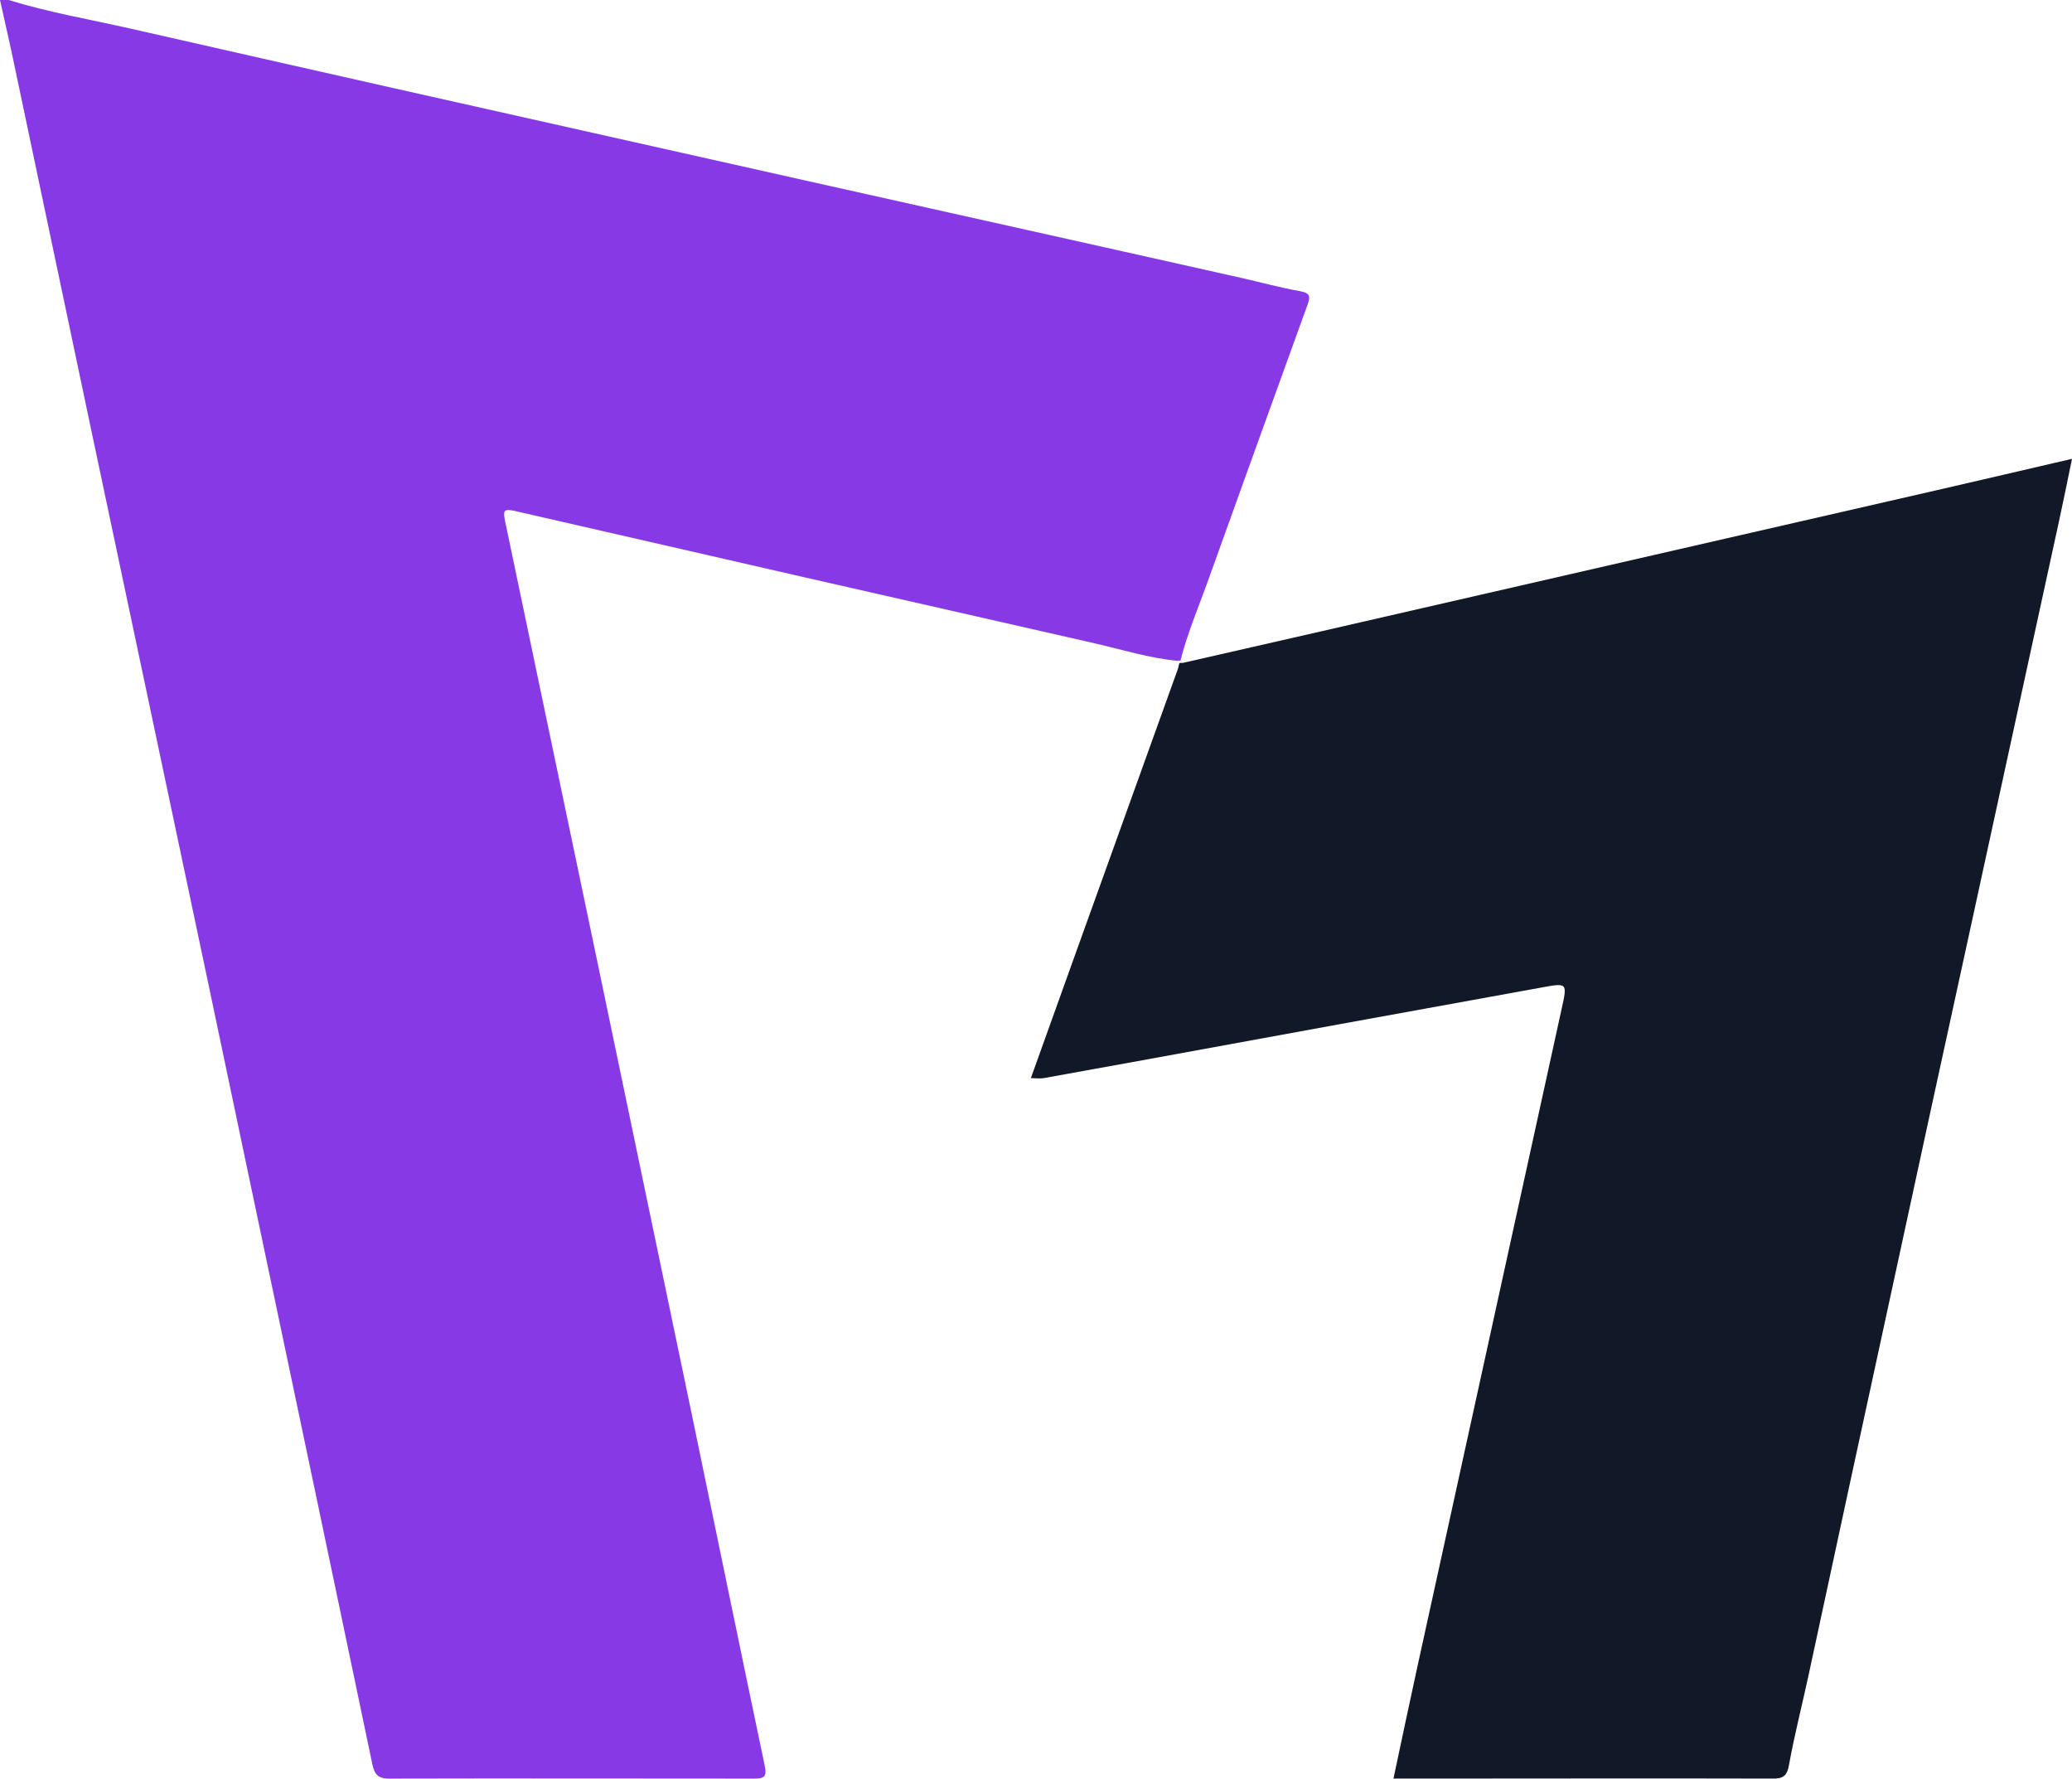
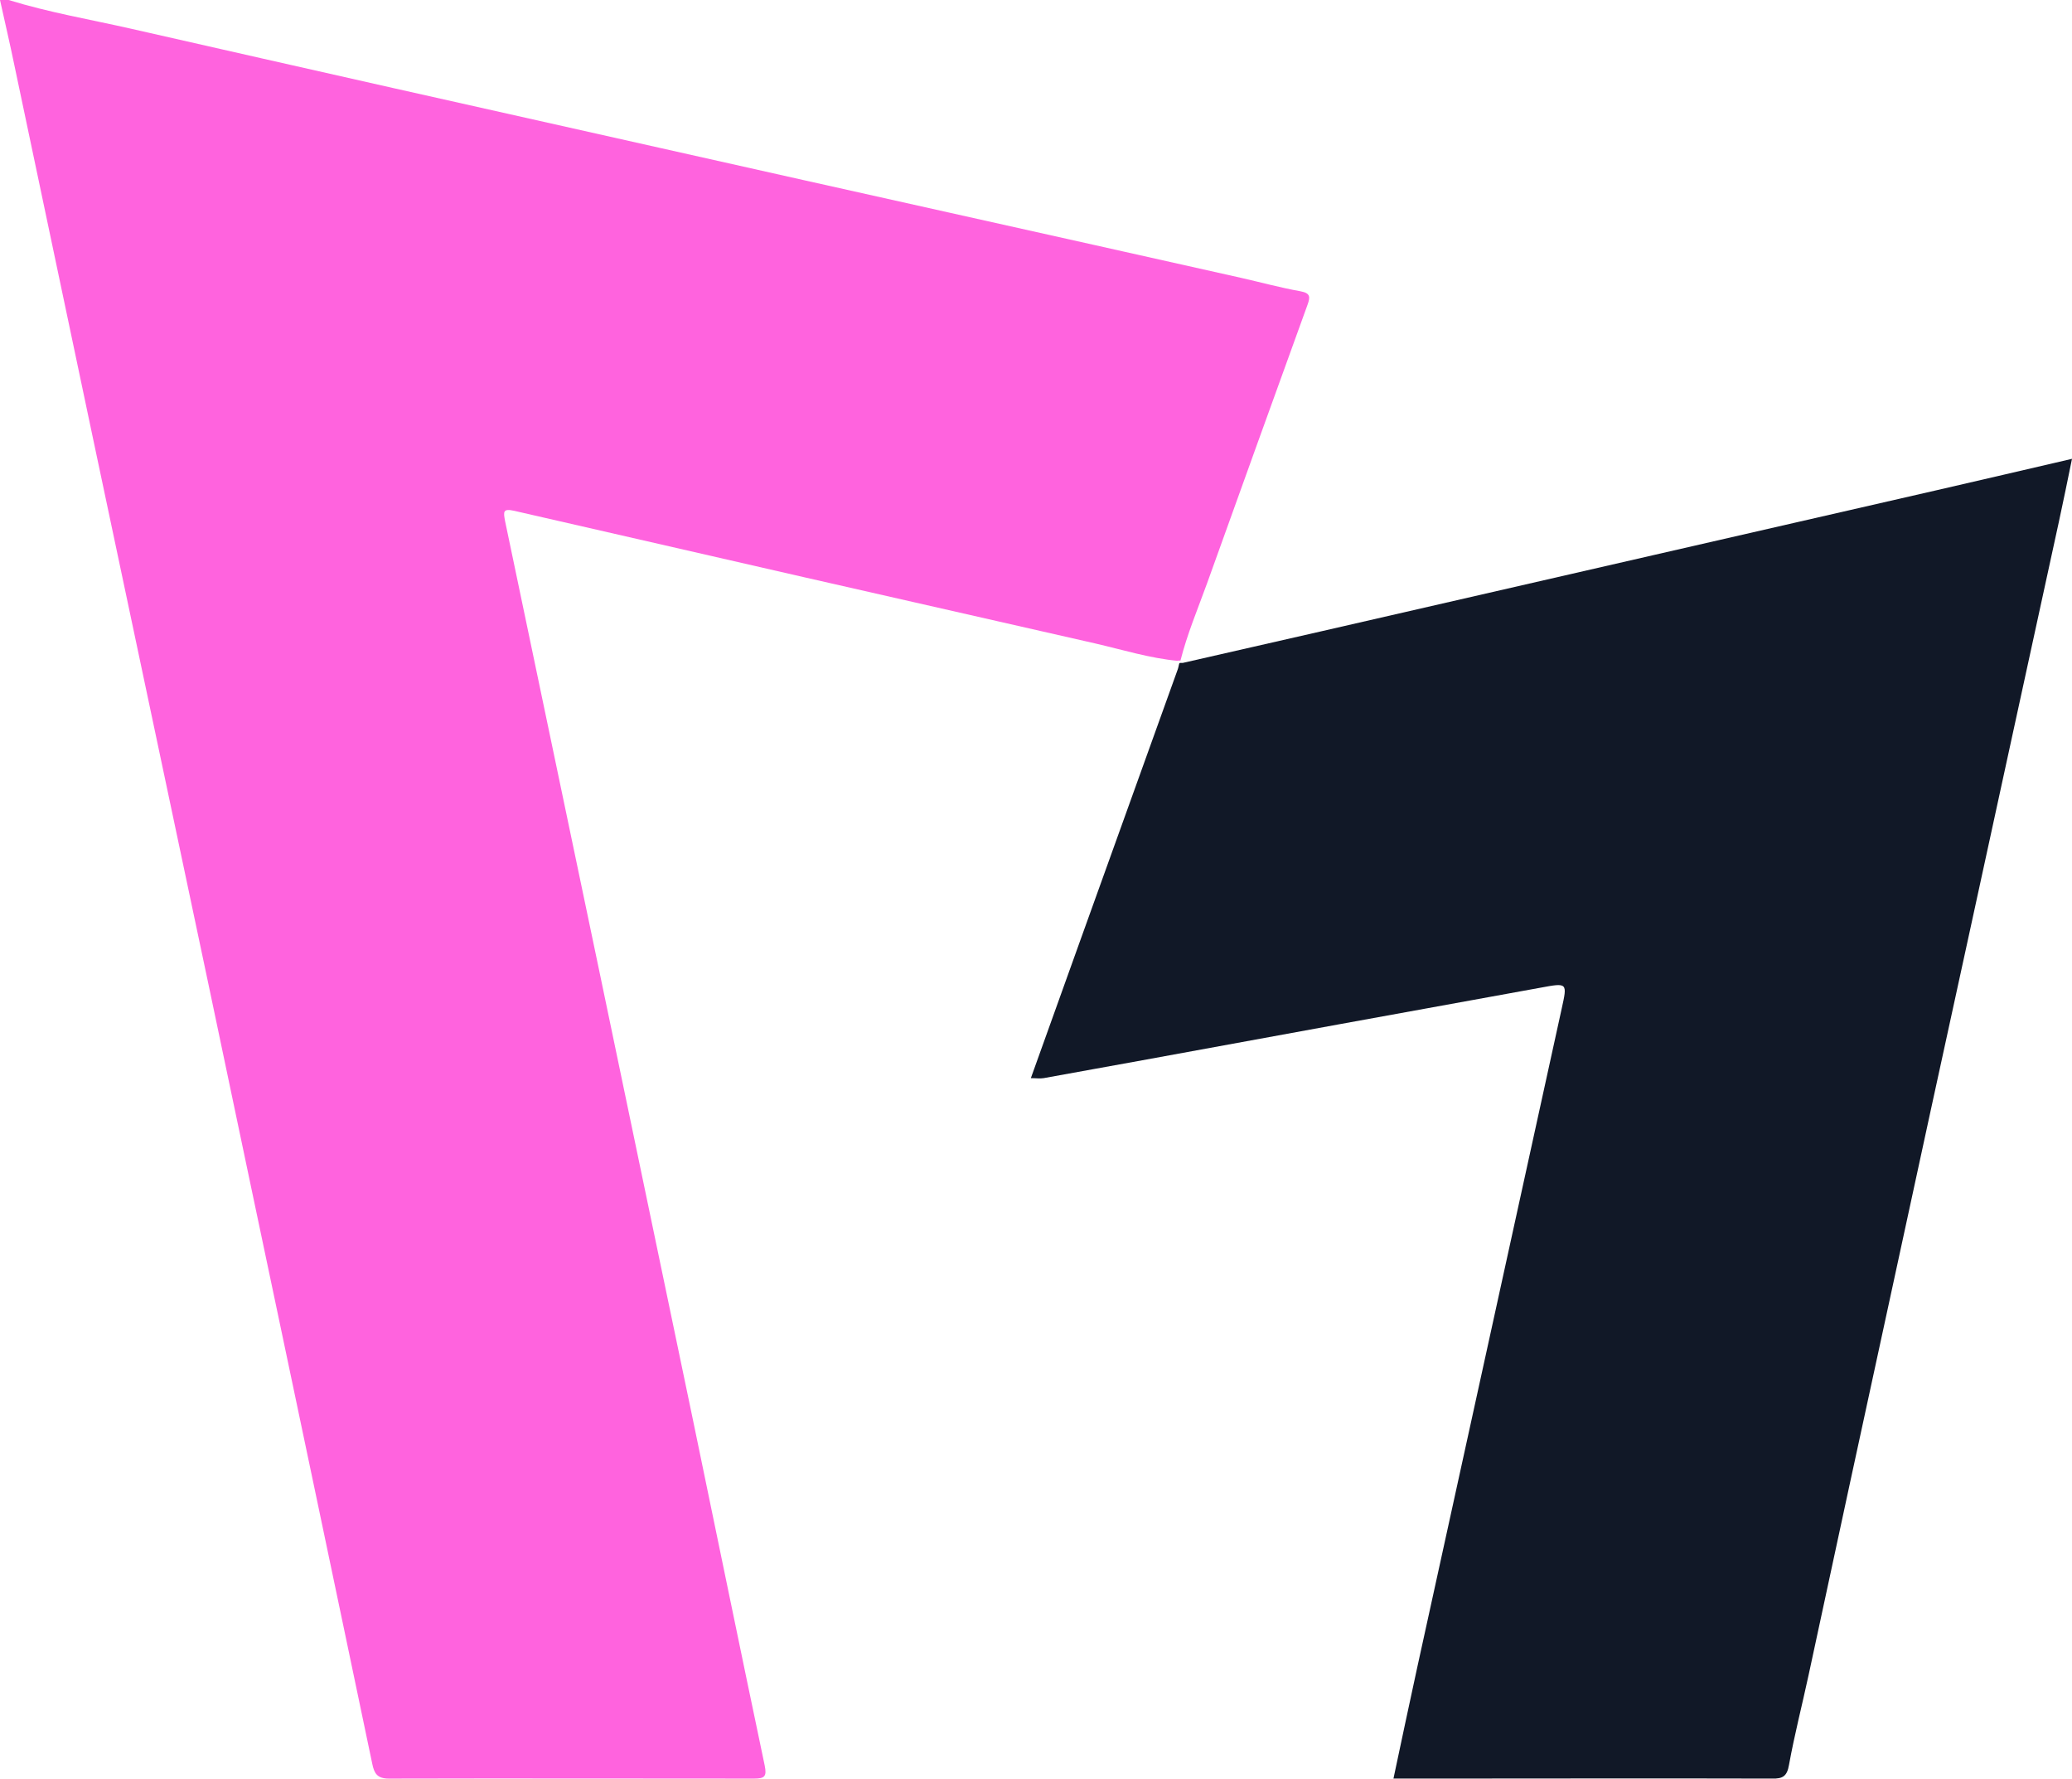
<svg xmlns="http://www.w3.org/2000/svg" width="402" height="345" viewBox="0 0 402 345" fill="none">
-   <path d="M228.656 128.203C223.133 127.706 217.797 126.03 212.399 124.789C174.858 116.283 137.318 107.715 99.777 99.086C97.543 98.589 97.667 99.272 97.978 101.01C104.059 130.066 110.14 159.059 116.221 188.114C122.301 217.169 128.32 246.162 134.401 275.218C139.055 297.63 143.647 320.042 148.363 342.455C148.797 344.565 148.363 345 146.315 345C122.674 345 99.032 344.938 75.453 345C73.157 345 72.599 343.945 72.227 342.144C68.442 323.954 64.594 305.825 60.809 287.697C56.714 268.326 52.681 248.956 48.586 229.648C43.187 203.945 37.789 178.243 32.328 152.54C27.55 129.942 22.773 107.405 17.995 84.807C12.906 60.78 7.88 36.692 2.792 12.665C1.924 8.443 0.931 4.222 0 0C0.558 0 1.117 0 1.675 0C9.494 2.421 17.56 3.787 25.503 5.588C59.63 13.348 93.82 21.046 128.01 28.683C165.551 37.126 203.153 45.445 240.756 53.889C244.603 54.758 248.45 55.813 252.297 56.496C254.283 56.869 254.221 57.614 253.662 59.166C247.147 77.17 240.632 95.174 234.178 113.179C232.379 118.146 230.331 122.988 229.028 128.141C228.842 128.141 228.656 128.141 228.47 128.141L228.656 128.203Z" fill="#8739E5" />
+   <path d="M228.656 128.203C223.133 127.706 217.797 126.03 212.399 124.789C174.858 116.283 137.318 107.715 99.777 99.086C97.543 98.589 97.667 99.272 97.978 101.01C104.059 130.066 110.14 159.059 116.221 188.114C122.301 217.169 128.32 246.162 134.401 275.218C139.055 297.63 143.647 320.042 148.363 342.455C148.797 344.565 148.363 345 146.315 345C122.674 345 99.032 344.938 75.453 345C73.157 345 72.599 343.945 72.227 342.144C68.442 323.954 64.594 305.825 60.809 287.697C56.714 268.326 52.681 248.956 48.586 229.648C43.187 203.945 37.789 178.243 32.328 152.54C27.55 129.942 22.773 107.405 17.995 84.807C12.906 60.78 7.88 36.692 2.792 12.665C1.924 8.443 0.931 4.222 0 0C0.558 0 1.117 0 1.675 0C9.494 2.421 17.56 3.787 25.503 5.588C59.63 13.348 93.82 21.046 128.01 28.683C165.551 37.126 203.153 45.445 240.756 53.889C244.603 54.758 248.45 55.813 252.297 56.496C254.283 56.869 254.221 57.614 253.662 59.166C247.147 77.17 240.632 95.174 234.178 113.179C232.379 118.146 230.331 122.988 229.028 128.141C228.842 128.141 228.656 128.141 228.47 128.141L228.656 128.203Z" fill="#FF63DE" />
  <path d="M228.91 128.589C229.096 128.589 229.283 128.589 229.469 128.589C238.34 126.544 247.212 124.562 256.084 122.517C277.735 117.561 299.325 112.605 320.915 107.648C339.216 103.435 357.518 99.284 375.819 95.072C384.381 93.089 393.004 91.106 402 89C401.131 93.213 400.325 97.24 399.456 101.205C393.687 127.783 387.855 154.362 382.085 181.002C376.998 204.235 371.973 227.406 366.948 250.639C361.55 275.421 356.215 300.202 350.88 324.984C349.639 330.746 348.15 336.508 347.095 342.331C346.723 344.5 345.916 345.057 343.807 344.995C321.225 344.933 298.643 344.995 276.06 344.995H270.353C271.904 337.623 273.455 330.436 275.005 323.249C279.286 303.734 283.567 284.218 287.848 264.703C292.873 241.718 297.96 218.67 302.985 195.685C304.102 190.605 304.164 190.605 298.829 191.596C273.082 196.243 247.398 200.952 221.652 205.66C215.262 206.837 208.872 207.952 202.482 209.13C201.737 209.253 200.993 209.13 200 209.13C203.288 199.96 206.514 190.977 209.74 181.993C215.944 164.708 222.21 147.361 228.414 130.076C228.6 129.642 228.662 129.208 228.786 128.713L228.91 128.589Z" fill="#111827" />
</svg>
